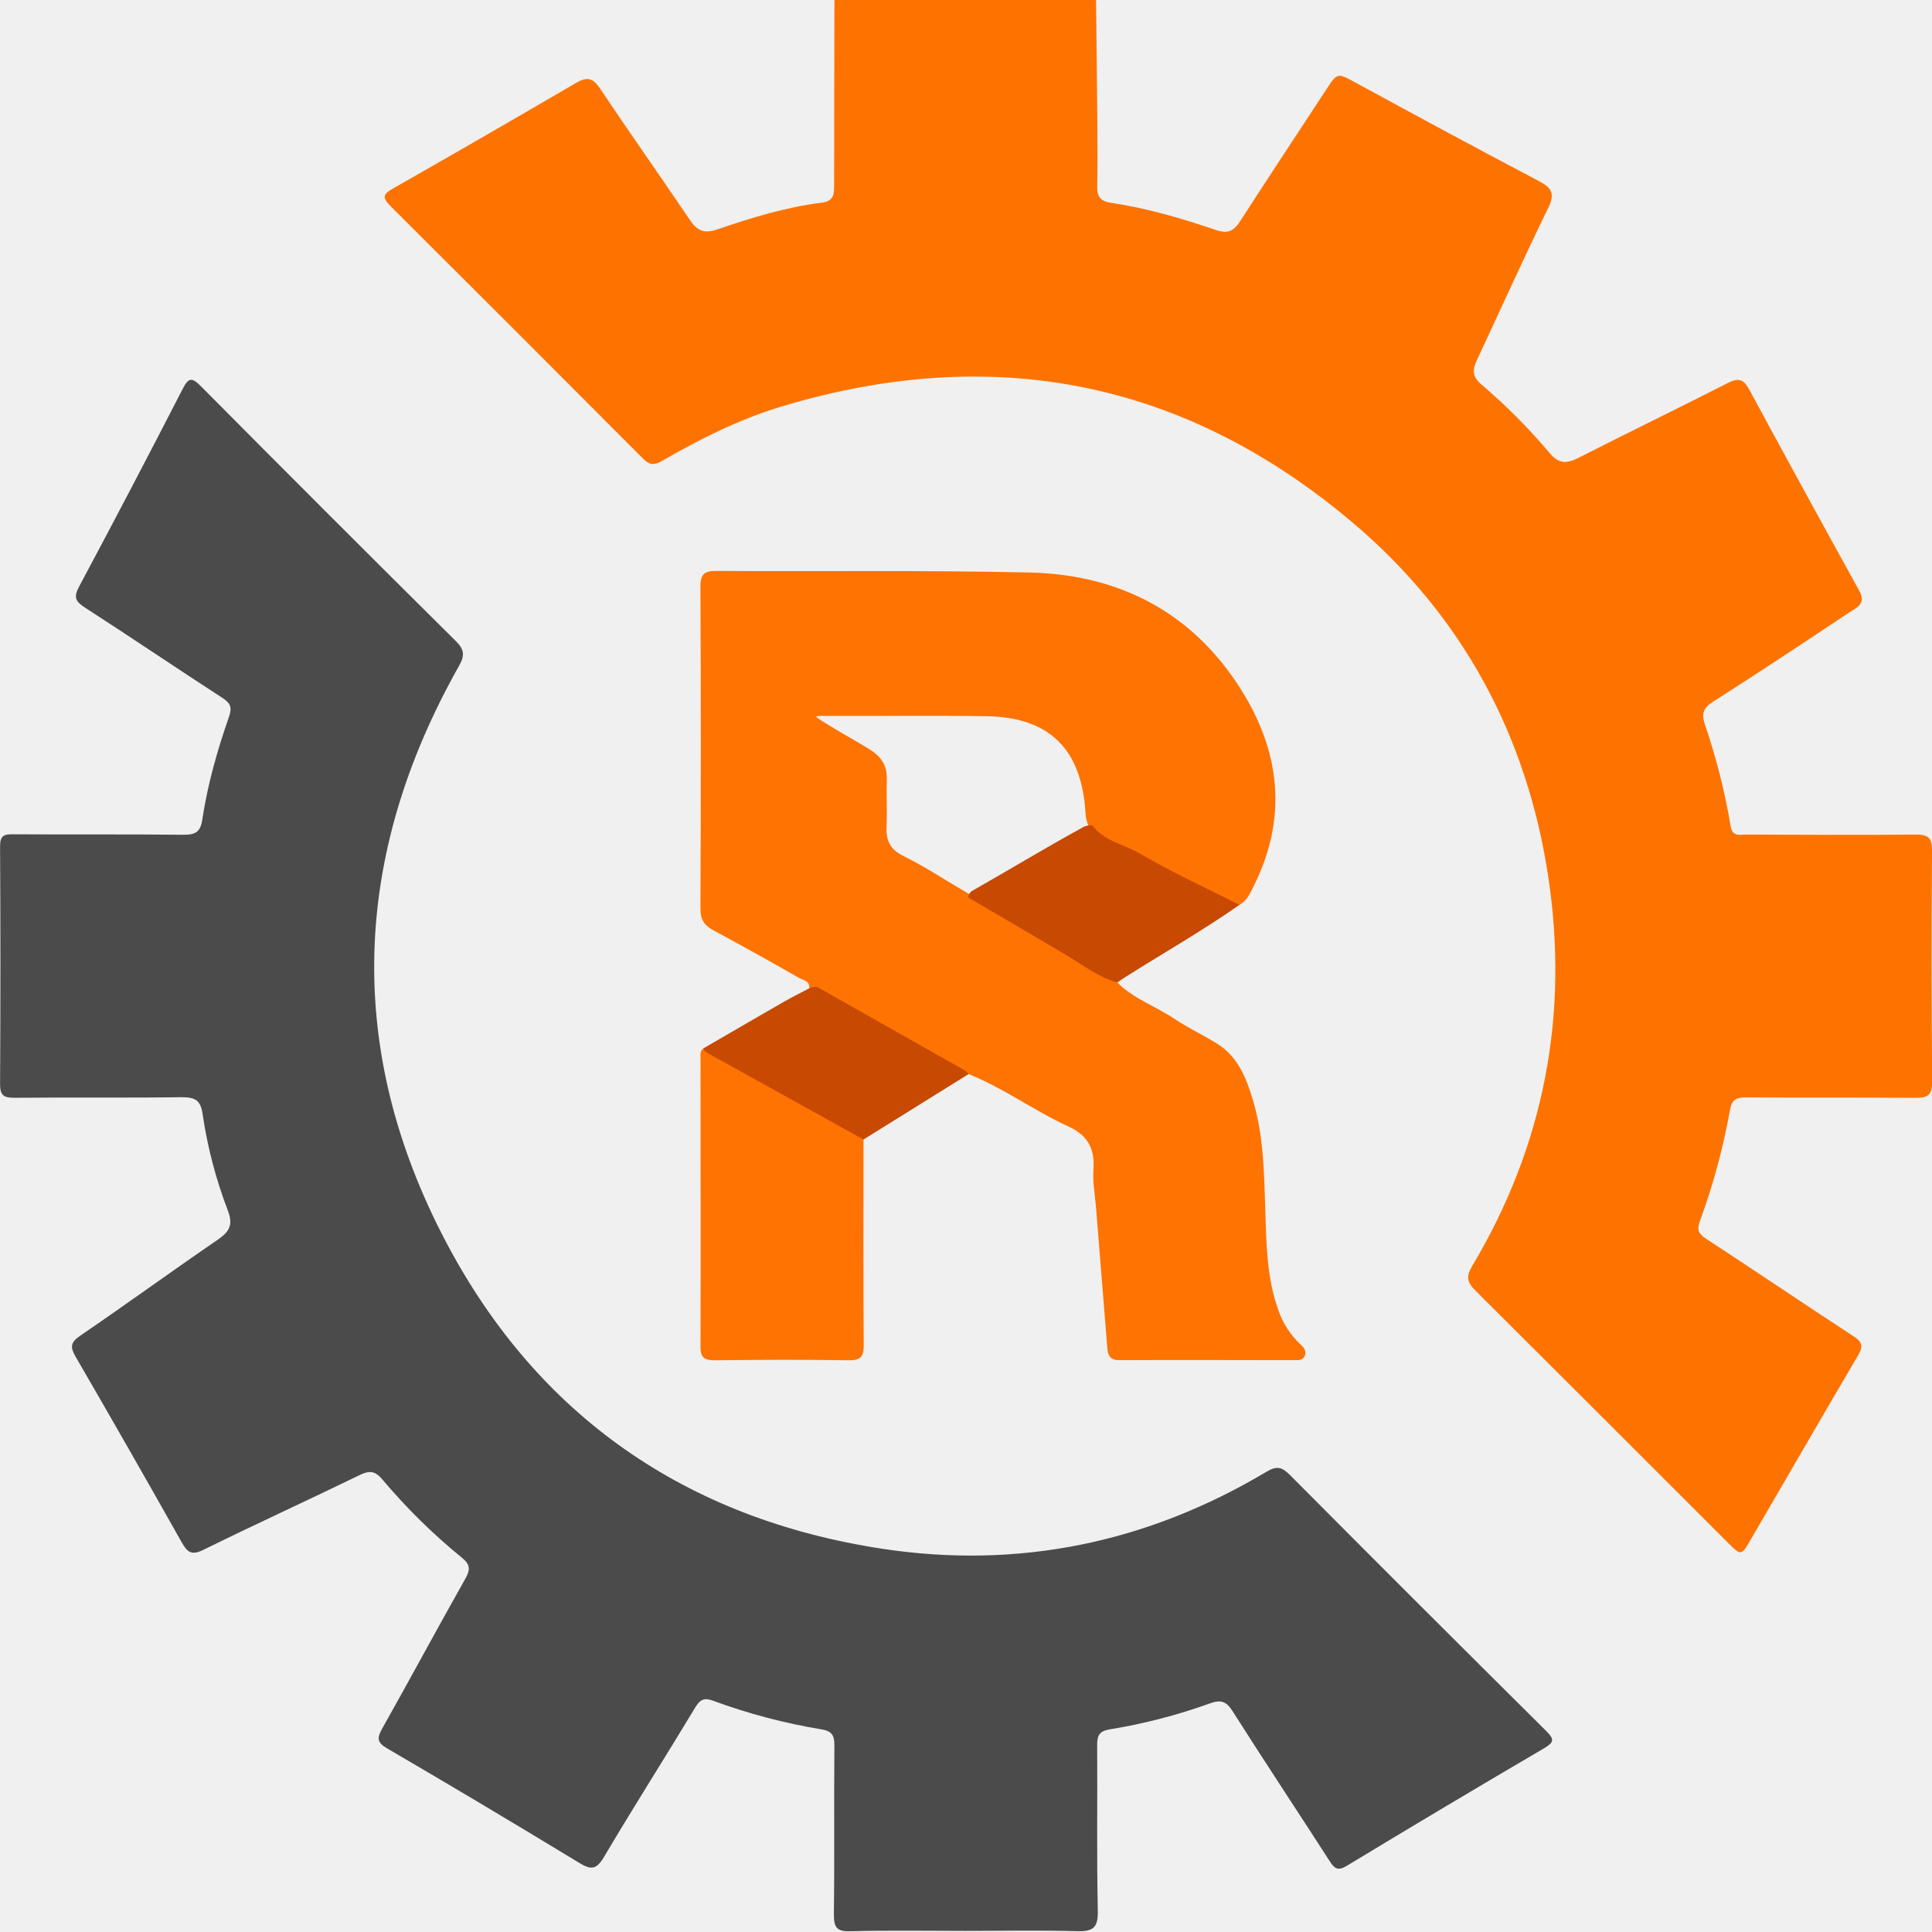
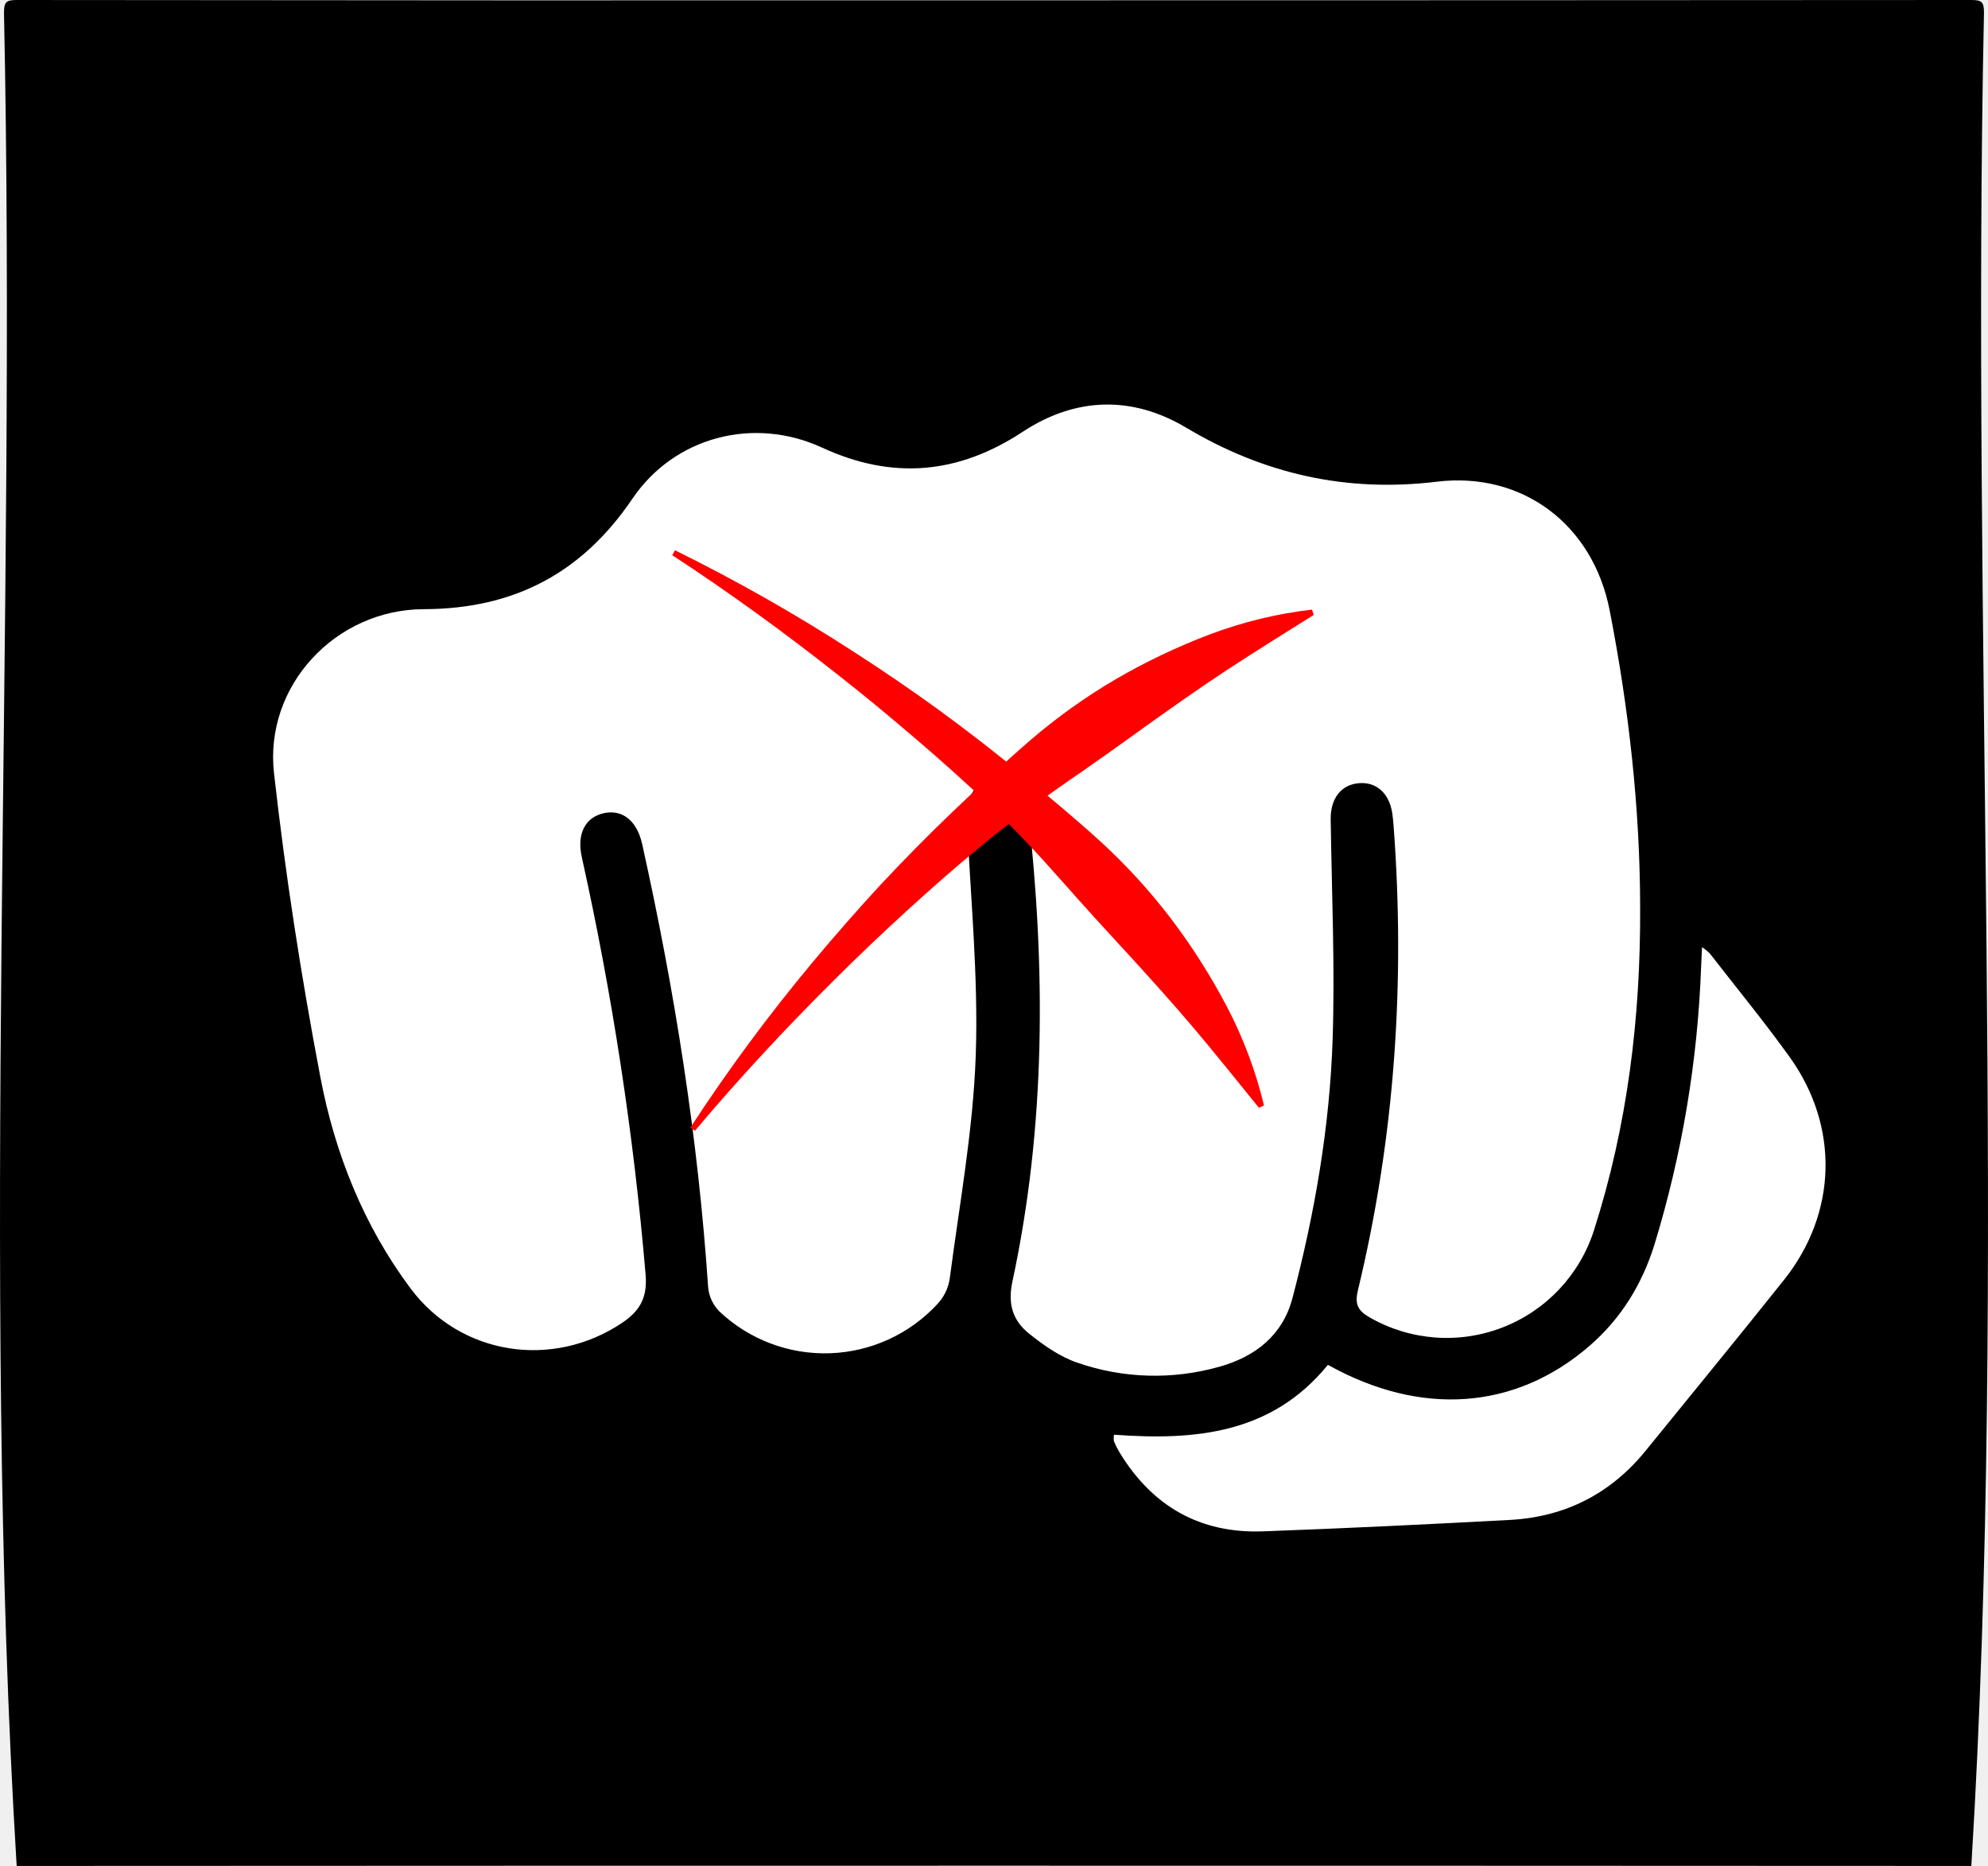
- <svg xmlns="http://www.w3.org/2000/svg" viewBox="0 0 825.14 824.85">
+ <svg xmlns="http://www.w3.org/2000/svg" viewBox="0 0 642.6 603">
  <defs>
-     <style>.cls-1{fill:#fe7300;}.cls-2{fill:#4b4b4b;}.cls-3{fill:#fe7301;}.cls-4{fill:#c74902;}</style>
+     <style>.cls-1{fill:#2b1416;}.cls-2{fill:#fff;}.cls-3{fill:red;}</style>
  </defs>
  <g id="Capa_2" data-name="Capa 2">
    <g id="Capa_1-2" data-name="Capa 1">
-       <path class="cls-1" d="M468.12,0c.18,17.24.4,34.48.54,51.73.07,9.3.14,18.61-.05,27.91-.09,4.4,1.42,6.34,6,7,15.31,2.25,30.14,6.67,44.75,11.6,5.33,1.8,7.72.24,10.41-3.94,12-18.67,24.31-37.17,36.47-55.76,5-7.71,4.89-7.51,12.93-3.13C605.08,49.5,631,63.53,657.11,77.26c5.46,2.87,7.19,5.26,4.17,11.44-10.53,21.6-20.41,43.52-30.59,65.29-1.82,3.89-1.91,6.89,1.86,10.09a250,250,0,0,1,29.27,29.39c3.92,4.66,7.3,4.63,12.26,2.1,21.22-10.8,42.65-21.19,63.86-32,4.46-2.28,6.72-1.7,9.09,2.69q23.28,43.08,47,85.94c3.2,5.76-1.1,7.29-4.24,9.38-19.26,12.81-38.52,25.62-58,38-4.25,2.71-5.26,5.08-3.64,9.81a274.66,274.66,0,0,1,11,43.48c.79,4.69,4,3.55,6.64,3.56,24.07.09,48.14.26,72.2,0,5.69-.07,7.22,1.44,7.17,7.21q-.42,49,.06,98.08c.06,5.83-1.69,7.23-7.21,7.17-24.07-.25-48.14,0-72.2-.2-4.36,0-6.17.87-7,5.63A280,280,0,0,1,726,521.56c-1.38,3.78-.53,5.41,2.73,7.54,21.07,13.76,41.9,27.89,63,41.67,3.74,2.45,4.06,4.34,1.82,8.13-15.41,26.17-30.59,52.48-45.87,78.73-4,6.91-4.07,6.9-9.87,1.09Q684.12,605,630.34,551.41c-3.68-3.65-4.38-6-1.58-10.73,30.76-51.49,41.39-107.36,32.48-166.28-9.06-60-36.5-111.17-82.83-150.59C506.46,162.6,424.48,146.38,334,173.55c-18.14,5.44-35,13.92-51.29,23.32-3.56,2-5.41,1.69-8.07-1Q220.81,141.87,166.76,88c-3.91-3.89-2.84-5.26,1.31-7.62q39-22.2,77.81-44.89c4.6-2.69,7.19-2.47,10.34,2.23,12.59,18.85,25.69,37.35,38.37,56.13,3.08,4.55,5.93,6.12,11.66,4.16,14.59-5,29.39-9.54,44.77-11.46,5.16-.65,5.23-3.67,5.23-7.59,0-26.33.08-52.67.13-79Z" />
-       <path class="cls-2" d="M412.14,824.67c-16.35,0-32.71-.29-49,.15-5.9.16-7-1.75-7-7.24.31-24.06,0-48.13.22-72.19,0-4.12-1-6-5.31-6.75a255.47,255.47,0,0,1-46.61-12.31c-3.69-1.37-5.47-.47-7.51,2.92-12.88,21.36-26.29,42.41-39,63.89-3.37,5.71-5.75,5.39-10.79,2.33q-40.69-24.75-81.84-48.77c-4.13-2.42-4.44-4.24-2.13-8.33,12-21.32,23.6-42.9,35.63-64.22,2.24-4,1.9-6.08-1.57-8.9a254.6,254.6,0,0,1-33.91-33.37c-3.08-3.62-5.4-4-9.64-1.93-22.21,10.81-44.7,21.07-66.87,32-5.09,2.5-6.84.94-9.22-3.27q-22.37-39.72-45.24-79.14c-2.44-4.2-2.32-6.18,1.93-9.09C54,557,73.23,543,92.89,529.55c5-3.44,6.82-6.32,4.42-12.56A192.91,192.91,0,0,1,86.5,475.61c-.84-5.76-3.25-7-8.78-7-23.83.33-47.68,0-71.52.25-4.61,0-6.2-1-6.17-5.94q.31-50.74,0-101.49c0-4.58,1.66-5.14,5.52-5.11,24.3.14,48.59-.06,72.88.2,4.93.05,7.18-1.2,7.94-6.31,2.26-15.06,6.42-29.71,11.42-44.06,1.45-4.14.56-5.9-2.88-8.14C75.29,285.32,56,272.2,36.33,259.53c-4.07-2.62-5-4.39-2.55-9q22.46-42,44.19-84.34c2.44-4.74,3.79-5.31,7.8-1.27Q140,219.58,194.63,273.75c3.77,3.74,3.94,6.17,1.35,10.77-45.61,80.86-48.76,163.64-5.6,245.71,39.26,74.65,102.87,118.49,186.34,131.22,58.25,8.88,113.36-2.54,164.15-32.86,4.53-2.7,6.71-2,10.1,1.42q54.51,54.81,109.38,109.26c3.66,3.63,3.39,4.9-1,7.47q-42.26,24.76-84.17,50.15c-3.88,2.35-5.3,1.07-7.33-2.08-13.76-21.35-27.8-42.53-41.44-64-2.71-4.26-5-5-9.76-3.27a239.23,239.23,0,0,1-42.74,11.06c-4.36.73-5.35,2.59-5.32,6.69.17,23.61-.25,47.23.28,70.83.16,7.4-2.22,8.89-9.05,8.67C443.93,824.34,428,824.68,412.14,824.67Z" />
-       <path class="cls-3" d="M477.19,419.61c7,7,16.45,10.2,24.5,15.58,5.83,3.89,12.25,6.88,18.2,10.6,8.87,5.55,12.44,14.7,15.25,24.11,4.53,15.15,4.74,30.83,5.24,46.47.46,14.47.57,29,5.5,42.92a36.52,36.52,0,0,0,9.39,14.76c1.35,1.27,2.69,2.58,2.11,4.66-.63,2.3-2.63,2.2-4.43,2.2-25,0-49.89-.14-74.84,0-4.72,0-5-2.77-5.25-6.07l-4.8-59.62c-.41-5.2-1.45-10.44-1.06-15.58.67-8.92-2.34-14.72-10.74-18.56-14.58-6.67-27.61-16.37-42.58-22.36a350.72,350.72,0,0,1-34.24-17.85c-11.17-6.46-22.54-12.53-33.81-18.8.27-3.16-2.63-3.43-4.39-4.43-12-6.83-24.06-13.64-36.26-20.14-4.05-2.15-5.85-4.55-5.83-9.45q.32-68.76,0-137.54c0-5.05,1.51-6.7,6.56-6.67,44.71.27,89.44-.35,134.14.68,35.74.82,65.92,15.07,86.73,44.79C546,317,551.2,347,535.41,378.51c-1.48,2.95-2.84,6.22-6.06,7.93-2.63.58-4.79-.48-7.07-1.65C506.15,376.53,490.19,368,473.93,360c-3.43-1.68-7-3.37-8.94-7a16.41,16.41,0,0,1-1.43-6.59c-1.86-26.68-15.54-40.08-42.15-40.52-23.79-.39-47.59,0-71.38-.14a2.27,2.27,0,0,0-1.54.45c7.55,5.12,15.55,9.24,23.14,14,5,3.12,7.28,7,7.11,12.84-.19,6.79.2,13.61-.11,20.39-.27,5.69,1.84,9.49,6.93,12,9.57,4.71,18.43,10.66,27.65,16q20.73,12.29,41.52,24.49C462.29,410.26,470.37,414,477.19,419.61Z" />
-       <path class="cls-3" d="M368.79,486.67c0,29.27-.13,58.54.1,87.81,0,5-1.31,6.56-6.44,6.48-19.06-.3-38.12-.21-57.18,0-4.23,0-6.1-.94-6.08-5.62.12-41.06,0-82.13,0-123.2,0-1.52-.38-3.23,1.19-4.36,4.92,1.15,9.26,3.67,13.49,6.21,16.26,9.75,33.49,17.77,49.54,27.88C365.49,483.12,368.11,483.85,368.79,486.67Z" />
-       <path class="cls-4" d="M477.19,419.61c-8.35-2.36-15.08-7.75-22.39-12.07q-20.61-12.17-41.29-24.25a3.86,3.86,0,0,1,2.28-3.15c15.45-8.8,30.68-18,46.27-26.57a6.53,6.53,0,0,1,4.51-1c5,6.68,13.37,8,20.05,11.89,13.81,8.08,28.44,14.75,42.73,22-15.59,10.94-32.14,20.36-48.22,30.52C479.79,417.8,478.51,418.72,477.19,419.61Z" />
-       <path class="cls-4" d="M368.79,486.67q-32.71-18.15-65.43-36.3c-1.19-.66-2.47-1.17-2.94-2.62,11.48-6.65,22.93-13.34,34.44-19.94,3.52-2,7.17-3.82,10.76-5.72,1.28-.19,2.36-1.14,3.85-.3q31.38,17.79,62.79,35.5a7.19,7.19,0,0,1,1.42,1.44Z" />
+       <path d="M321.3.1q158,0,315.9-.1c3.43,0,4.1.67,4.1,4.09C637.13,201.72,649,411,637.21,603q-315.92-.16-631.82,0C-6.4,410.92,5.47,201.77,1.29,4.09,1.29.67,2,0,5.39,0Q163.34.18,321.3.1Z" />
+       <path class="cls-1" d="M452.09,466.87c-1.46,5.85-5,11-5.83,17.05l-1.14,0a78.57,78.57,0,0,1,6.11-19C451.52,465.57,451.8,466.22,452.09,466.87Z" />
+       <path d="M347.11,438c-17.55,2.69-35.1,5.34-52.78,7l27.9-64.32Z" />
+       <path class="cls-2" d="M530.16,293.31c.16,35.52-4.08,70.43-14.95,104.35a50,50,0,0,1-72.61,28c-3.8-2.19-4.71-4.34-3.67-8.69,11.94-49.45,15.34-99.59,11.52-150.26-.1-1.34-.23-2.68-.43-4-1-6.38-5.12-10.07-10.73-9.62-5.86.47-9.25,5-9.16,11.73.34,23.57,1.39,47.17.64,70.7-.91,28.44-5.77,56.46-13,84-3.2,12.09-12.1,18.93-23.62,22.15a76.42,76.42,0,0,1-45.9-1.3c-5.63-1.91-10.87-5.6-15.58-9.37-5.13-4.12-7-9.3-5.45-16.71,10.86-50.41,10.77-101.29,5.1-152.3-.75-6.74-5.19-10.54-11-9.94s-9.1,5.08-8.8,12c1.13,25.66,3.77,51.37,2.88,77-.84,24.22-5.3,48.32-8.45,72.43a15.39,15.39,0,0,1-4,8,49.6,49.6,0,0,1-70.32,2.42A12.75,12.75,0,0,1,228.9,416c-3.26-48.33-10.83-96-21.33-143.25-1.67-7.48-6.32-11.21-12.23-10-6.22,1.31-9,6.75-7.24,14.42a1020.46,1020.46,0,0,1,20.58,134.68c.63,7.41-1.77,11.73-7.56,15.62-22.42,15.06-52.2,10.58-68.38-11.06-15.2-20.33-24.48-43.66-29.17-68.25-6.2-32.55-11.31-65.38-15-98.3-3.18-28.24,19.89-52.92,48.41-53,29.09-.07,51.09-11.57,67.42-35.67,13.63-20.11,39.28-26.71,61.35-16.53,22.74,10.49,44,8.6,64.86-5.14,17-11.18,35.26-11.77,52.79-1.32,25.17,15,51.86,21,81,17.47,27.68-3.35,50.49,13.78,55.91,41.59C526.49,229,530.12,261,530.16,293.31Z" />
+       <path class="cls-2" d="M429.23,441.06c30.19,16.84,60.63,14.56,84.54-6.11,10.27-8.88,17.08-20,21.09-33a350.28,350.28,0,0,0,15-89.38c.08-1.87.17-3.73.3-6.48a16.33,16.33,0,0,1,2.49,2c8.7,11.21,17.73,22.18,26,33.73,15.92,22.38,15.15,50.12-1.83,71.59C562,432,546.9,450.41,531.9,468.86c-11.28,13.86-26,21.35-43.75,22.31-26.61,1.44-53.24,2.72-79.88,3.7-20.39.75-35.82-8.11-46.39-25.51a26.51,26.51,0,0,1-1.8-3.57,7.09,7.09,0,0,1,0-2.15C386.13,465.55,411,463.46,429.23,441.06Z" />
+       <path class="cls-3" d="M218.17,177.82A567.5,567.5,0,0,1,276,210.66q14,9,27.54,18.81c9,6.6,17.82,13.38,26.44,20.5s17.27,14.26,25.6,21.84a190.12,190.12,0,0,1,22.83,24.93,205.29,205.29,0,0,1,18.23,28.67,138.48,138.48,0,0,1,11.93,31.82l-1.63.77c-7.12-8.76-13.9-17.26-20.89-25.54s-14.23-16.24-21.46-24.19c-1.84-2-3.67-3.93-5.46-5.94l-5.45-5.94c-.91-1-1.79-2-2.68-3l-2.72-3c-1.81-2-3.55-4.07-5.38-6.05-7.15-8.12-14.6-16.06-22.47-23.58s-16-14.78-24.31-21.89S279.39,224.74,270.75,218c-17.21-13.58-35-26.52-53.45-38.58Z" />
+       <path class="cls-3" d="M223.15,364.39a567.42,567.42,0,0,1,39.53-53.45q10.67-12.79,22-25.08c7.62-8.11,15.42-16.09,23.52-23.79s16.23-15.43,24.75-22.79a189.09,189.09,0,0,1,27.5-19.67A204.26,204.26,0,0,1,391.09,205a138.27,138.27,0,0,1,33-8l.57,1.71c-9.55,6-18.8,11.73-27.86,17.67s-17.84,12.18-26.59,18.4c-2.18,1.59-4.35,3.17-6.55,4.71l-6.56,4.7c-1.09.78-2.21,1.53-3.32,2.29l-3.29,2.35c-2.2,1.56-4.47,3-6.66,4.61-8.92,6.13-17.69,12.57-26.1,19.47S301.15,287,293.1,294.35s-16,14.9-23.77,22.66c-15.55,15.46-30.54,31.6-44.72,48.43Z" />
    </g>
  </g>
</svg>
